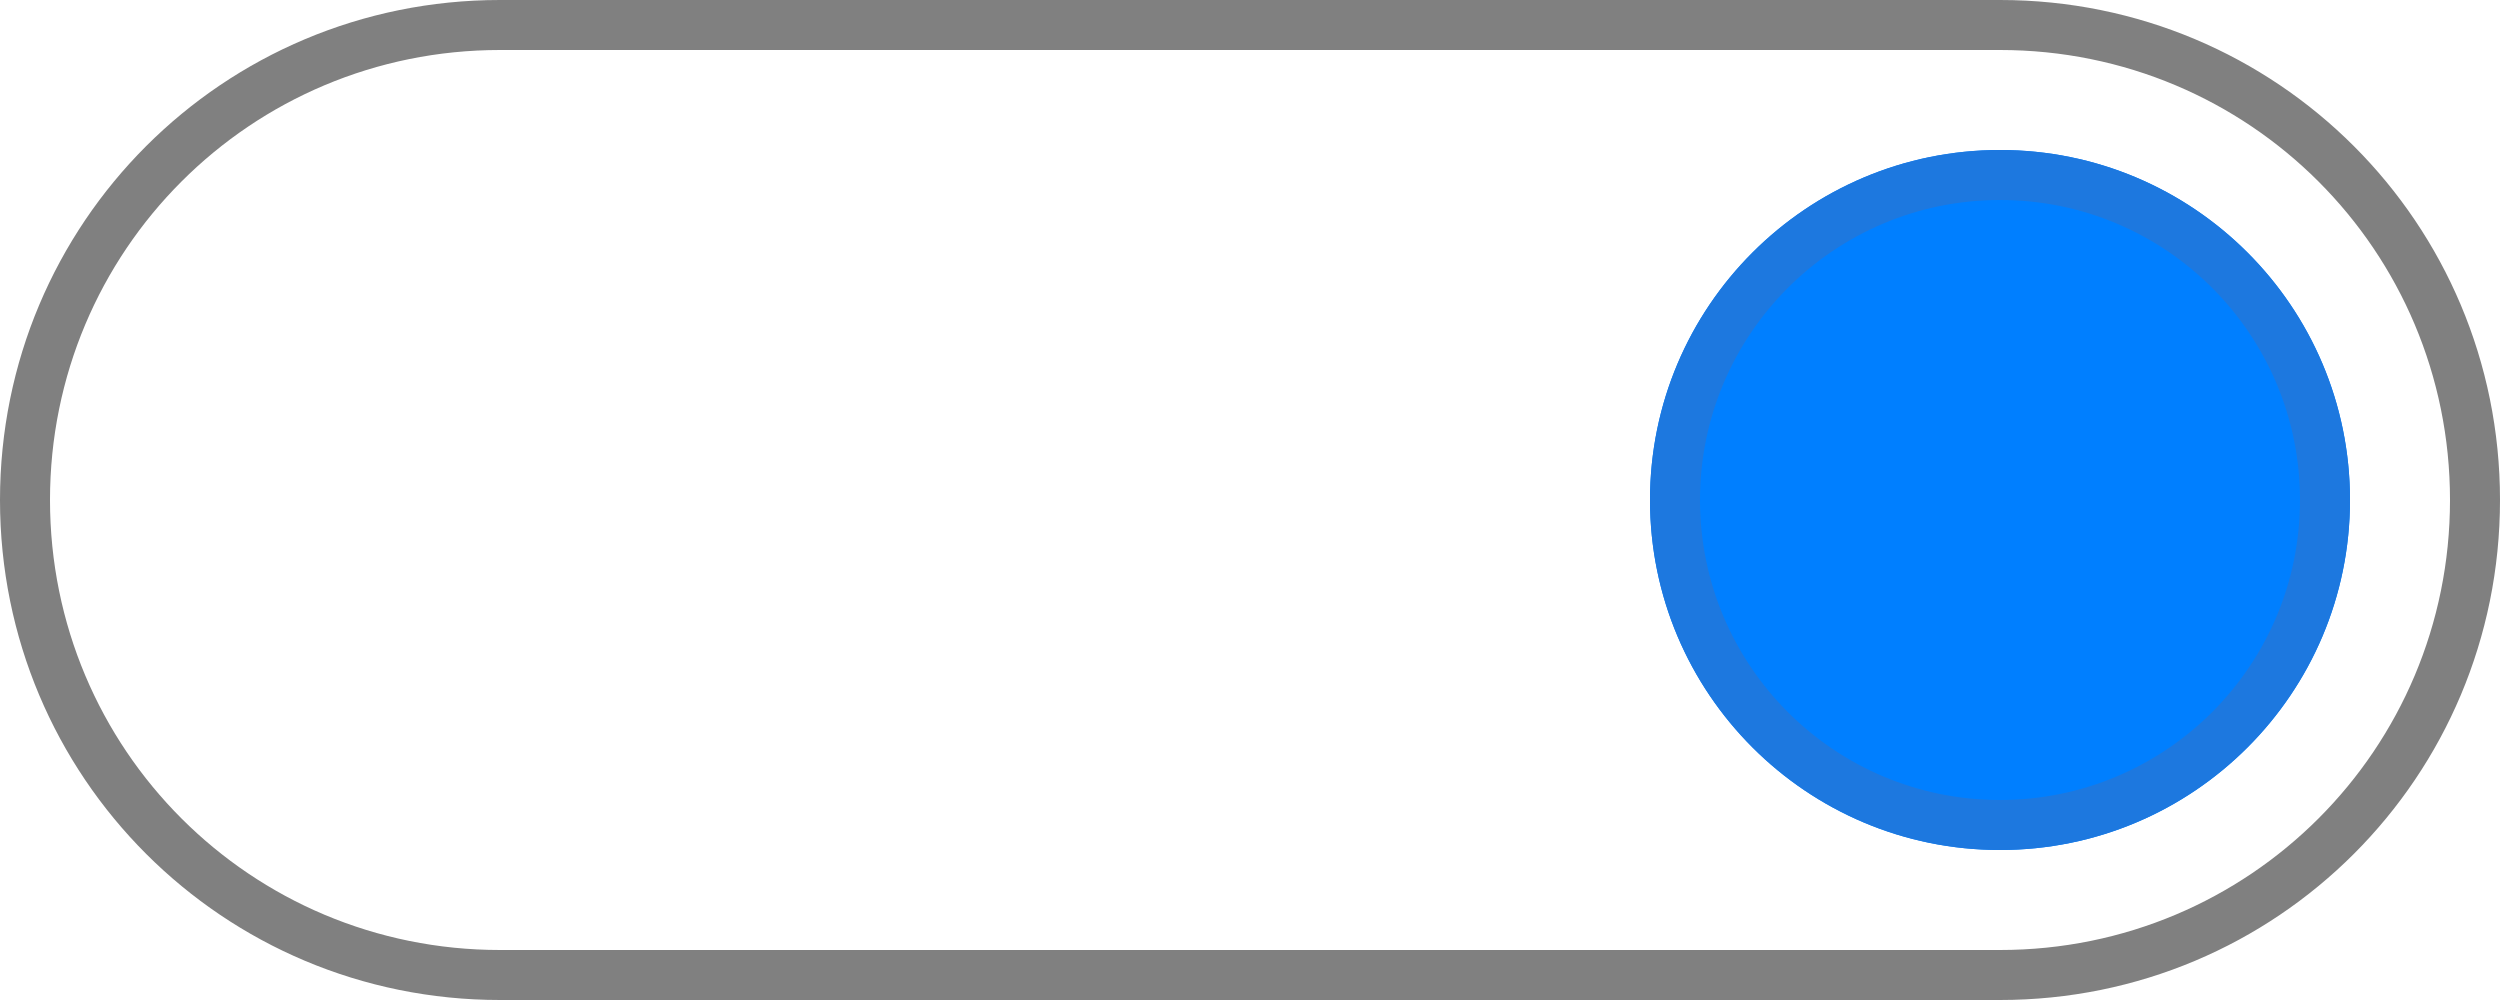
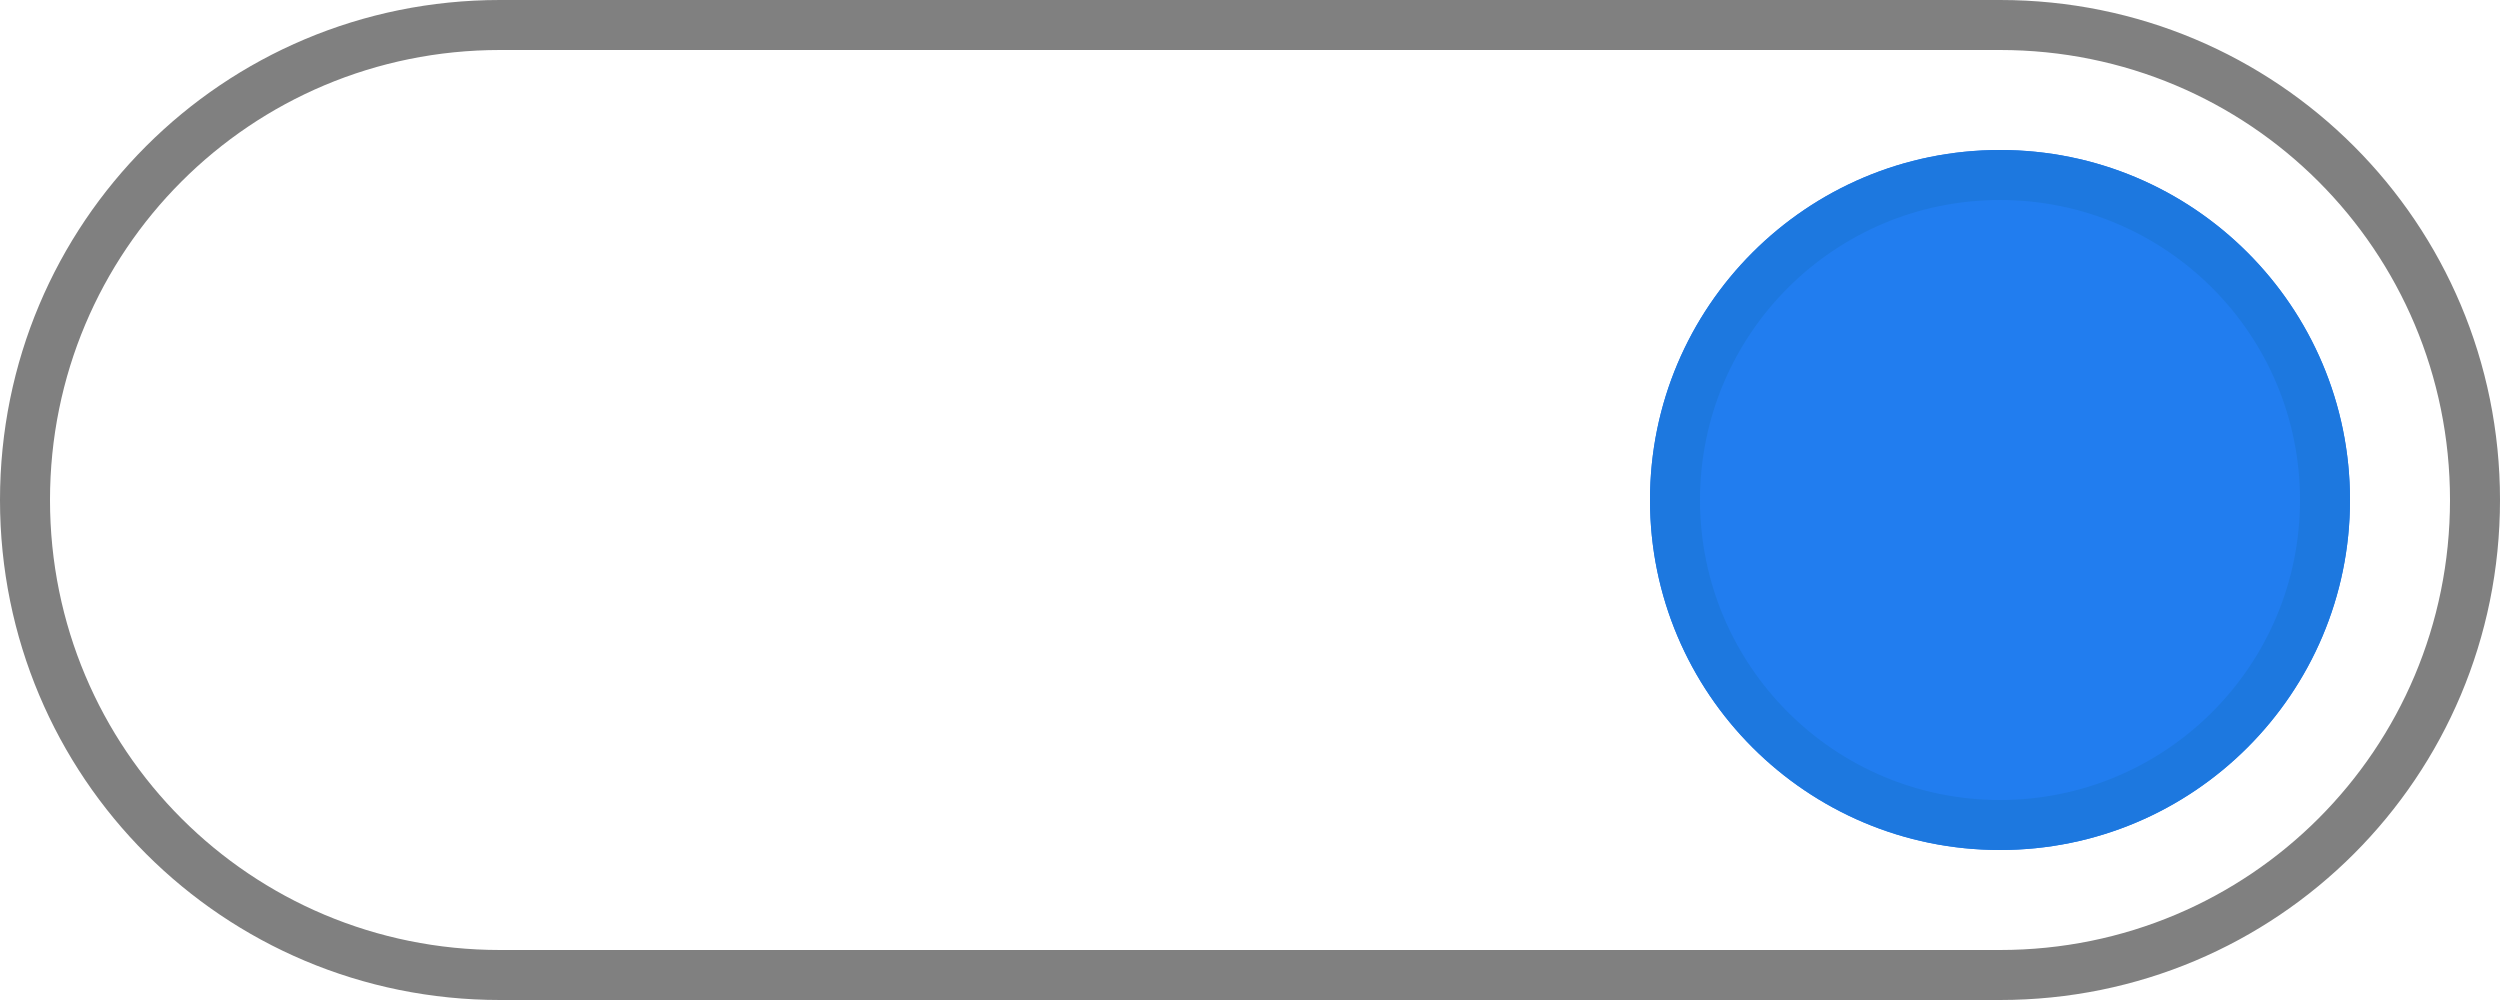
<svg xmlns="http://www.w3.org/2000/svg" xmlns:ns1="http://www.openswatchbook.org/uri/2009/osb" width="50" height="20" id="svg7539" version="1.1">
  <defs id="defs7541">
    <linearGradient id="selected_bg_color" ns1:paint="solid">
-       <stop style="stop-color:#007fff;stop-opacity:1;" offset="0" id="stop4166" />
+       <stop style="stop-color:#217def;stop-opacity:1;" offset="0" id="stop4166" />
    </linearGradient>
    <linearGradient id="linearGradient4695-1-4-3-5-0-6">
      <stop id="stop4697-9-9-7-0-1-5" style="stop-color:#000000;stop-opacity:1;" offset="0" />
      <stop id="stop4699-5-8-9-0-4-0" style="stop-color:#000000;stop-opacity:0" offset="1" />
    </linearGradient>
    <linearGradient id="linearGradient3768-6">
      <stop style="stop-color:#0f0f0f;stop-opacity:1;" offset="0" id="stop3770-0" />
      <stop id="stop3778-6" offset="0.078" style="stop-color:#171717;stop-opacity:1;" />
      <stop style="stop-color:#171717;stop-opacity:1;" offset="0.974" id="stop3774-2" />
      <stop style="stop-color:#1b1b1b;stop-opacity:1;" offset="1" id="stop3776-2" />
    </linearGradient>
    <linearGradient id="linearGradient3969-0-4">
      <stop style="stop-color:#353537;stop-opacity:1;" offset="0" id="stop3971-2-6" />
      <stop style="stop-color:#4d4f52;stop-opacity:1;" offset="1" id="stop3973-0-1" />
    </linearGradient>
    <linearGradient id="linearGradient3938">
      <stop id="stop3940" offset="0" style="stop-color:#ffffff;stop-opacity:0;" />
      <stop id="stop3942" offset="1" style="stop-color:#ffffff;stop-opacity:0.549;" />
    </linearGradient>
    <linearGradient id="linearGradient6523">
      <stop id="stop6525" offset="0" style="stop-color:#1a1a1a;stop-opacity:1;" />
      <stop id="stop6527" offset="1" style="stop-color:#1a1a1a;stop-opacity:0;" />
    </linearGradient>
    <linearGradient id="linearGradient3938-6">
      <stop id="stop3940-4" offset="0" style="stop-color:#bebebe;stop-opacity:1;" />
      <stop id="stop3942-8" offset="1" style="stop-color:#ffffff;stop-opacity:1;" />
    </linearGradient>
  </defs>
  <g id="layer1" transform="translate(-120,88)">
    <g style="display:inline" id="switch-active-dark" transform="translate(270,184.6378)">
      <path style="opacity:1;fill:#808080;fill-opacity:1;stroke:none;stroke-width:0.58;stroke-linecap:round;stroke-linejoin:miter;stroke-miterlimit:4;stroke-dasharray:none;stroke-opacity:1;paint-order:stroke fill markers" d="m -132,13 c -5.54,0 -10,4.46 -10,10 0,5.54 4.46,10 10,10 h 30 c 5.54,0 10,-4.46 10,-10 0,-5.54 -4.46,-10 -10,-10 z m 0,1 h 30 c 4.986,0 9,4.014 9,9 0,4.986 -4.014,9 -9,9 h -30 c -4.986,0 -9,-4.014 -9,-9 0,-4.986 4.014,-9 9,-9 z" transform="translate(-8.000005,-285.6378)" id="path1577" />
-       <circle style="opacity:1;fill:#007fff;fill-opacity:1;stroke:none;stroke-width:1.077;stroke-linecap:round;stroke-linejoin:miter;stroke-miterlimit:4;stroke-dasharray:none;stroke-opacity:1;paint-order:stroke fill markers" id="circle1579" cx="-110" cy="-262.638" r="7" />
+       <circle style="opacity:1;fill:#217def;fill-opacity:1;stroke:none;stroke-width:1.077;stroke-linecap:round;stroke-linejoin:miter;stroke-miterlimit:4;stroke-dasharray:none;stroke-opacity:1;paint-order:stroke fill markers" id="circle1579" cx="-110" cy="-262.638" r="7" />
      <path style="opacity:1;fill:#1d78df;fill-opacity:1;stroke:none;stroke-width:1.077;stroke-linecap:round;stroke-linejoin:miter;stroke-miterlimit:4;stroke-dasharray:none;stroke-opacity:1;paint-order:stroke fill markers" d="m -102,16 a 7,7 0 0 0 -7,7 7,7 0 0 0 7,7 7,7 0 0 0 7,-7 7,7 0 0 0 -7,-7 z m 0,1 a 6,6 0 0 1 6,6 6,6 0 0 1 -6,6 6,6 0 0 1 -6,-6 6,6 0 0 1 6,-6 z" transform="translate(-8.000005,-285.6378)" id="path1581" />
    </g>
  </g>
</svg>
